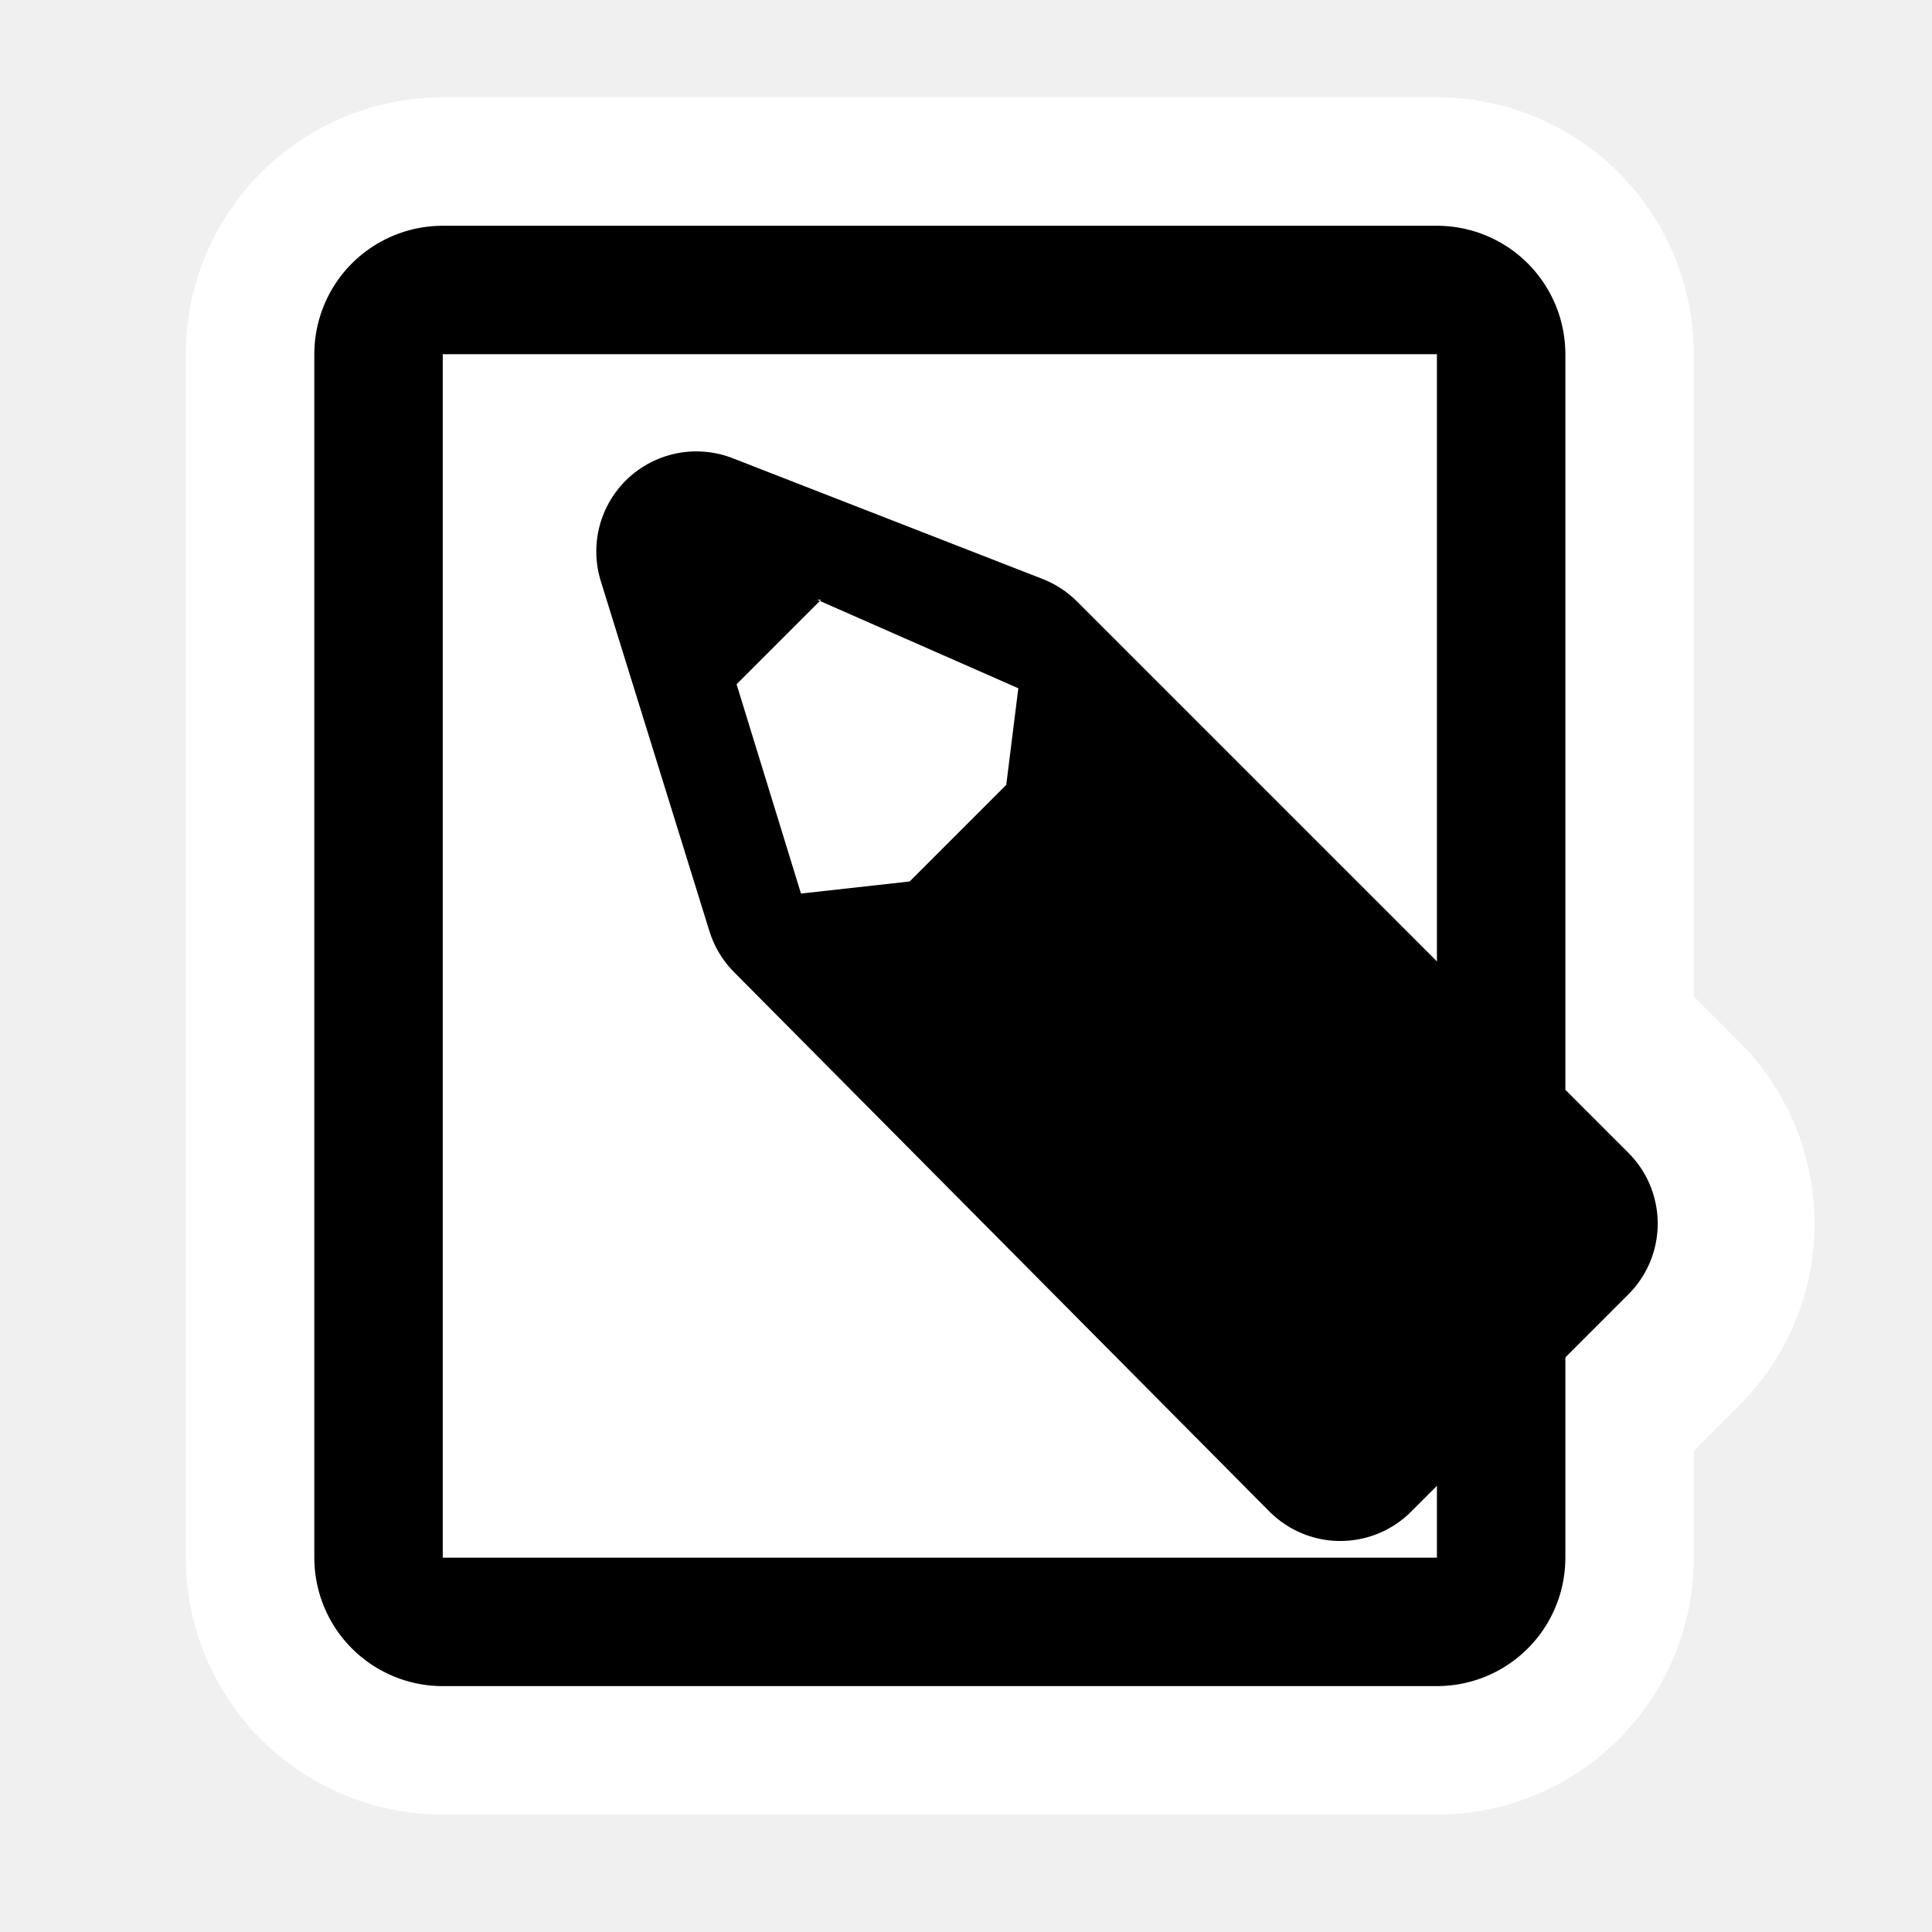
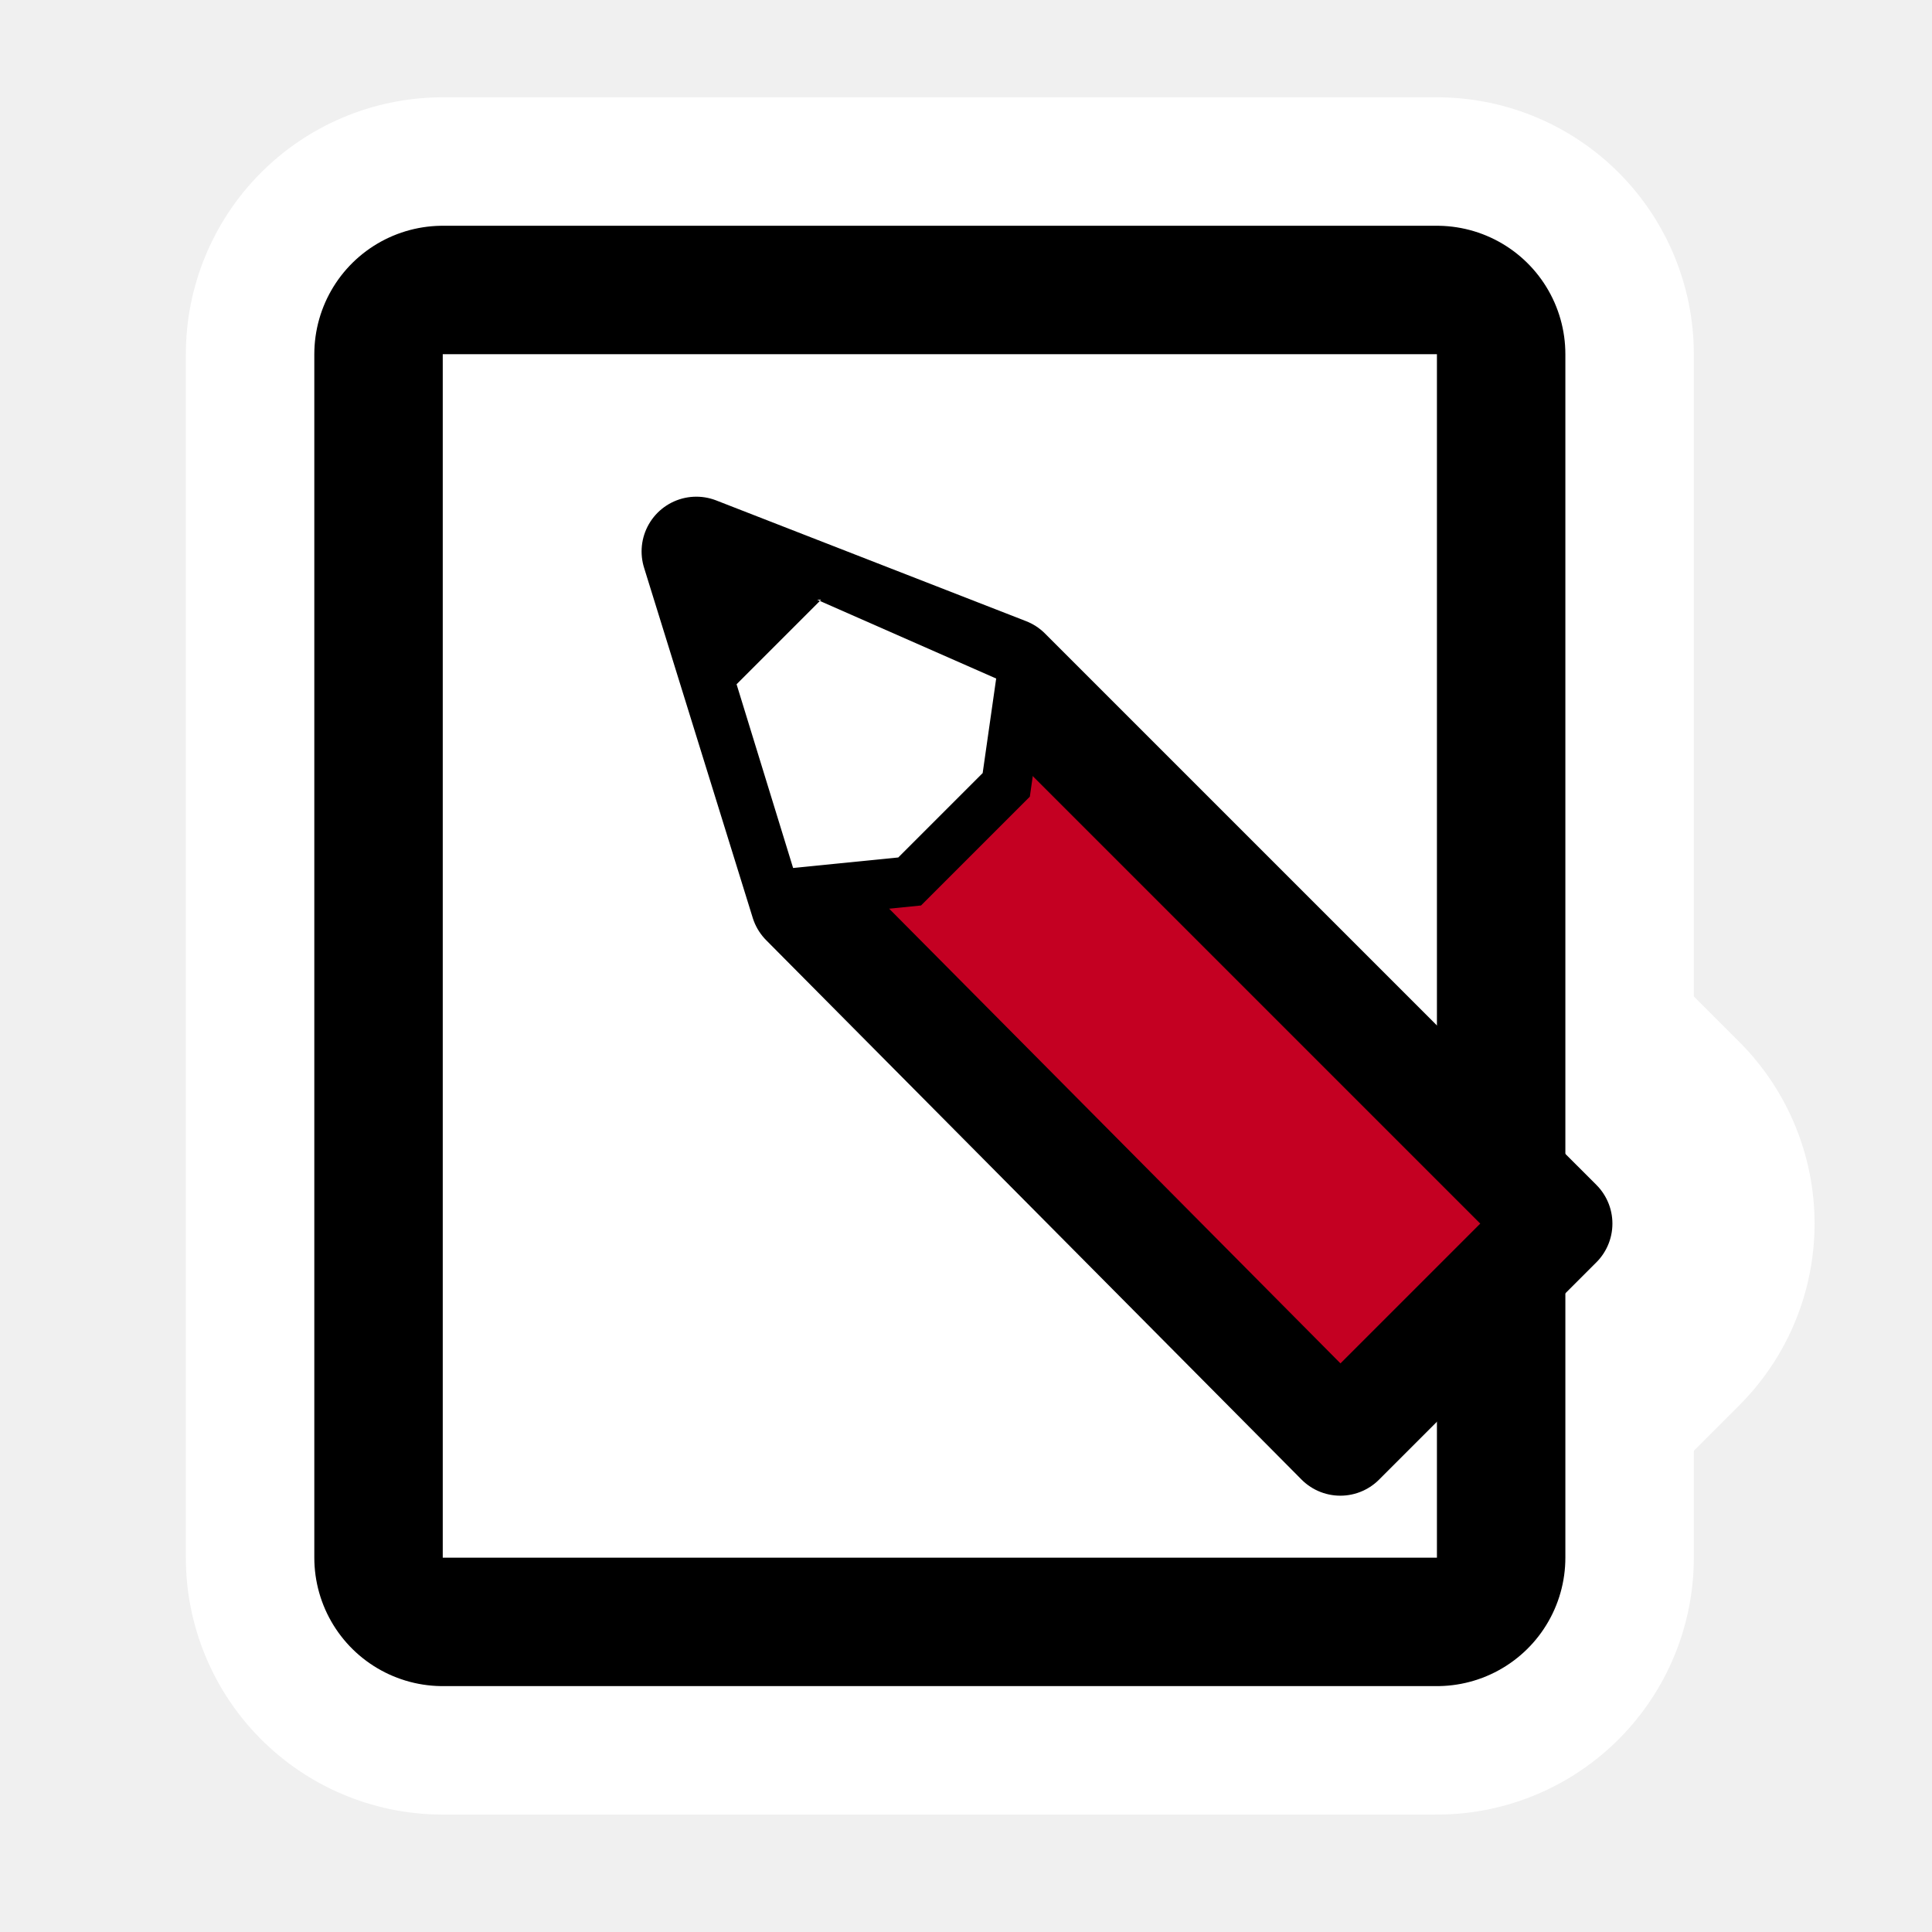
- <svg xmlns="http://www.w3.org/2000/svg" width="48pt" height="48pt" viewBox="0 0 48 48" xml:space="preserve">
+ <svg xmlns="http://www.w3.org/2000/svg" xmlns:ns1="http://www.openswatchbook.org/uri/2009/osb" width="48pt" height="48pt" viewBox="0 0 48 48" xml:space="preserve" id="svg3862" version="1.1">
+   <defs id="defs3891">
+     <linearGradient id="linearGradient3770" ns1:paint="solid">
+       <stop style="stop-color:#000000;stop-opacity:1;" offset="0" id="stop3772" />
+     </linearGradient>
+   </defs>
  <g id="Layer_x0020_1" style="fill-rule:nonzero;clip-rule:nonzero;stroke:#000000;stroke-miterlimit:4;">
-     <path style="fill:none;stroke:#FFFFFF;stroke-width:12.144;stroke-linejoin:round;" d="M35.7,19.8v18.9H11V8.8h13.9l10.8,11z" />
-     <path style="fill:none;stroke:#FFFFFF;stroke-width:12.765;stroke-linejoin:round;" d="M38.7,30.4L25,16.7l-7.7-3l2.7,8.7l13.3,13.4l5.4-5.4z" />
-     <path style="fill:#FFFFFF;stroke:#FFFFFF;stroke-width:12.765;stroke-linejoin:round;" d="M35.7,8.8H11v29.9h24.7V8.8z" />
-     <path style="fill:#FFFFFF;stroke-width:6.382;stroke-linejoin:round;" d="M35.7,8.8H11v29.9h24.7V8.8z" />
-     <path style="fill:#FFFFFF;stroke:none;" d="M35.7,8.8H11v29.9h24.7V8.8z" />
+     <path style="fill:none;stroke:#FFFFFF;stroke-width:12.144;stroke-linejoin:round;" d="M35.7,19.8v18.9H11V8.8h13.9l10.8,11z" id="path3865" />
+     <path style="fill:none;stroke:#FFFFFF;stroke-width:12.765;stroke-linejoin:round;" d="M38.7,30.4L25,16.7l-7.7-3l2.7,8.7l13.3,13.4l5.4-5.4z" id="path3867" />
+     <path style="fill:#FFFFFF;stroke:#FFFFFF;stroke-width:12.765;stroke-linejoin:round;" d="M35.7,8.8H11v29.9h24.7V8.8z" id="path3869" />
+     <path style="fill:#FFFFFF;stroke-width:6.382;stroke-linejoin:round;" d="M35.7,8.8H11v29.9h24.7V8.8z" id="path3871" />
+     <path style="fill:#FFFFFF;stroke:none;" d="M35.7,8.8H11v29.9h24.7V8.8z" id="path3873" />
  </g>
-   <g id="Layer_x0020_4" style="fill-rule:nonzero;clip-rule:nonzero;stroke:#000000;stroke-miterlimit:4;">
-     <path style="fill:none;stroke-width:4.971;stroke-linejoin:round;" d="M38.7,30.4L25,16.7l-7.7-3l2.7,8.7l13.3,13.4l5.4-5.4z" />
-     <path style="stroke:none;" d="M38.7,30.4L25,16.7l-7.7-3l2.7,8.7l13.3,13.4l5.4-5.4z" />
-     <path style="stroke:none;" d="M20.6,14.7l-2.5,2.5L17,13.4l3.6,1.3z" />
-     <path style="fill:none;stroke-width:1.243;" d="M19.6,22.2l3-0.3l2.4-2.4l0.4-2.8" />
-     <path style="fill:#FFFFFF;stroke:none;" d="M20.4,14.9L18.3,17l1.6,5.2l2.7-0.3l2.4-2.4l0.3-2.4l-5-2.2z" />
-   </g>
+   <path id="path3878" d="M 38.7,30.4 25,16.7 l -7.7,-3 2.7,8.7 13.3,13.4 5.4,-5.4 z" style="fill:#c40022;fill-opacity:1;fill-rule:nonzero;stroke:#c40022;stroke-opacity:1" />
+   <path id="path3876" d="M 38.7,30.4 25,16.7 l -7.7,-3 2.7,8.7 13.3,13.4 5.4,-5.4 z" style="fill:none;stroke:#000000;stroke-width:2.72;stroke-linejoin:round;stroke-miterlimit:4;stroke-opacity:1;fill-opacity:1;stroke-dasharray:none" />
+   <path id="path3880" d="m 20.6,14.7 -2.5,2.5 -1.1,-3.8 3.6,1.3 z" style="fill-rule:nonzero;stroke:none;stroke-opacity:1;fill:none;fill-opacity:1;stroke-width:0.4;stroke-miterlimit:4;stroke-dasharray:none" />
+   <path id="path3884" d="m 20.4,14.9 -2.1,2.1 1.6,5.2 2.7,-0.3 2.4,-2.4 0.3,-2.4 -5,-2.2 z" style="fill:#ffffff;fill-rule:nonzero;stroke:none" />
+   <path id="path3882" d="m 19.6,22.2 3,-0.3 2.4,-2.4 0.4,-2.8" style="fill:none;stroke:#000000;stroke-width:1.243;stroke-miterlimit:4;fill-opacity:1;stroke-opacity:1" />
  <g id="crop" style="fill-rule:nonzero;clip-rule:nonzero;stroke:#000000;stroke-miterlimit:4;">
-     <path style="fill:none;stroke:none;" d="M48,48H0V0h48v48z" />
+     <path style="fill:none;stroke:none;" d="M48,48H0V0h48v48z" id="path3887" />
  </g>
</svg>
